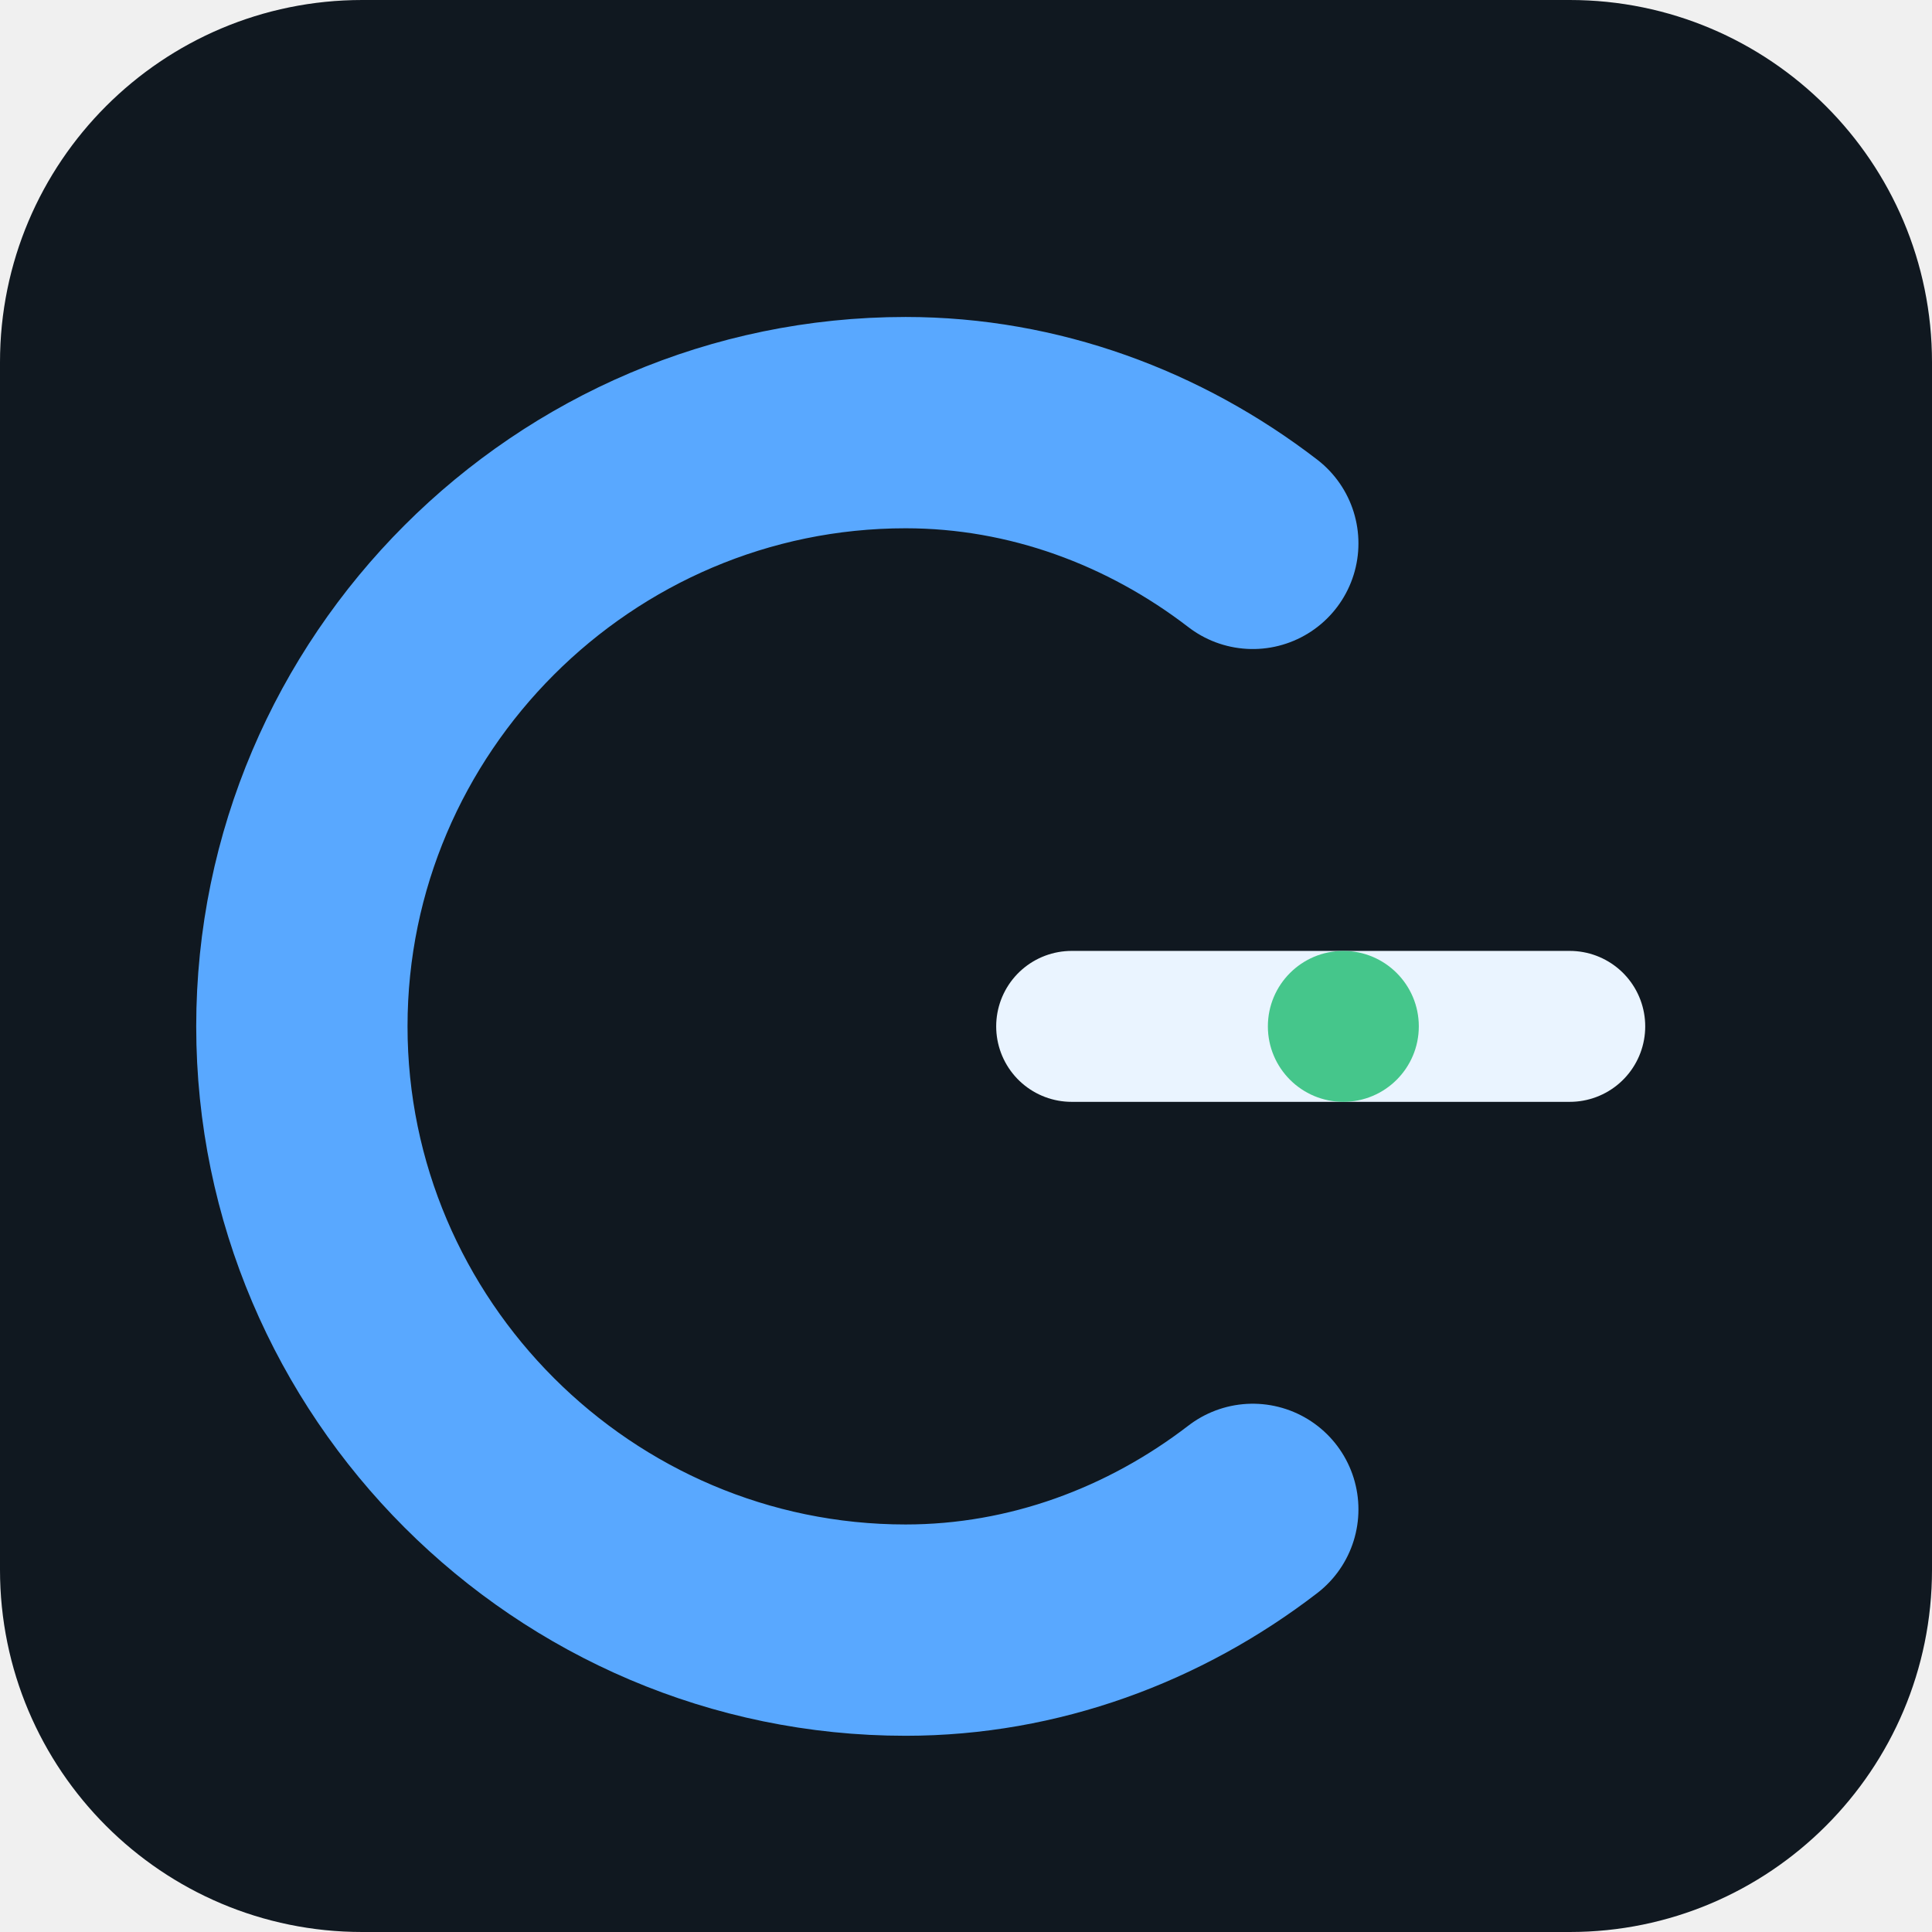
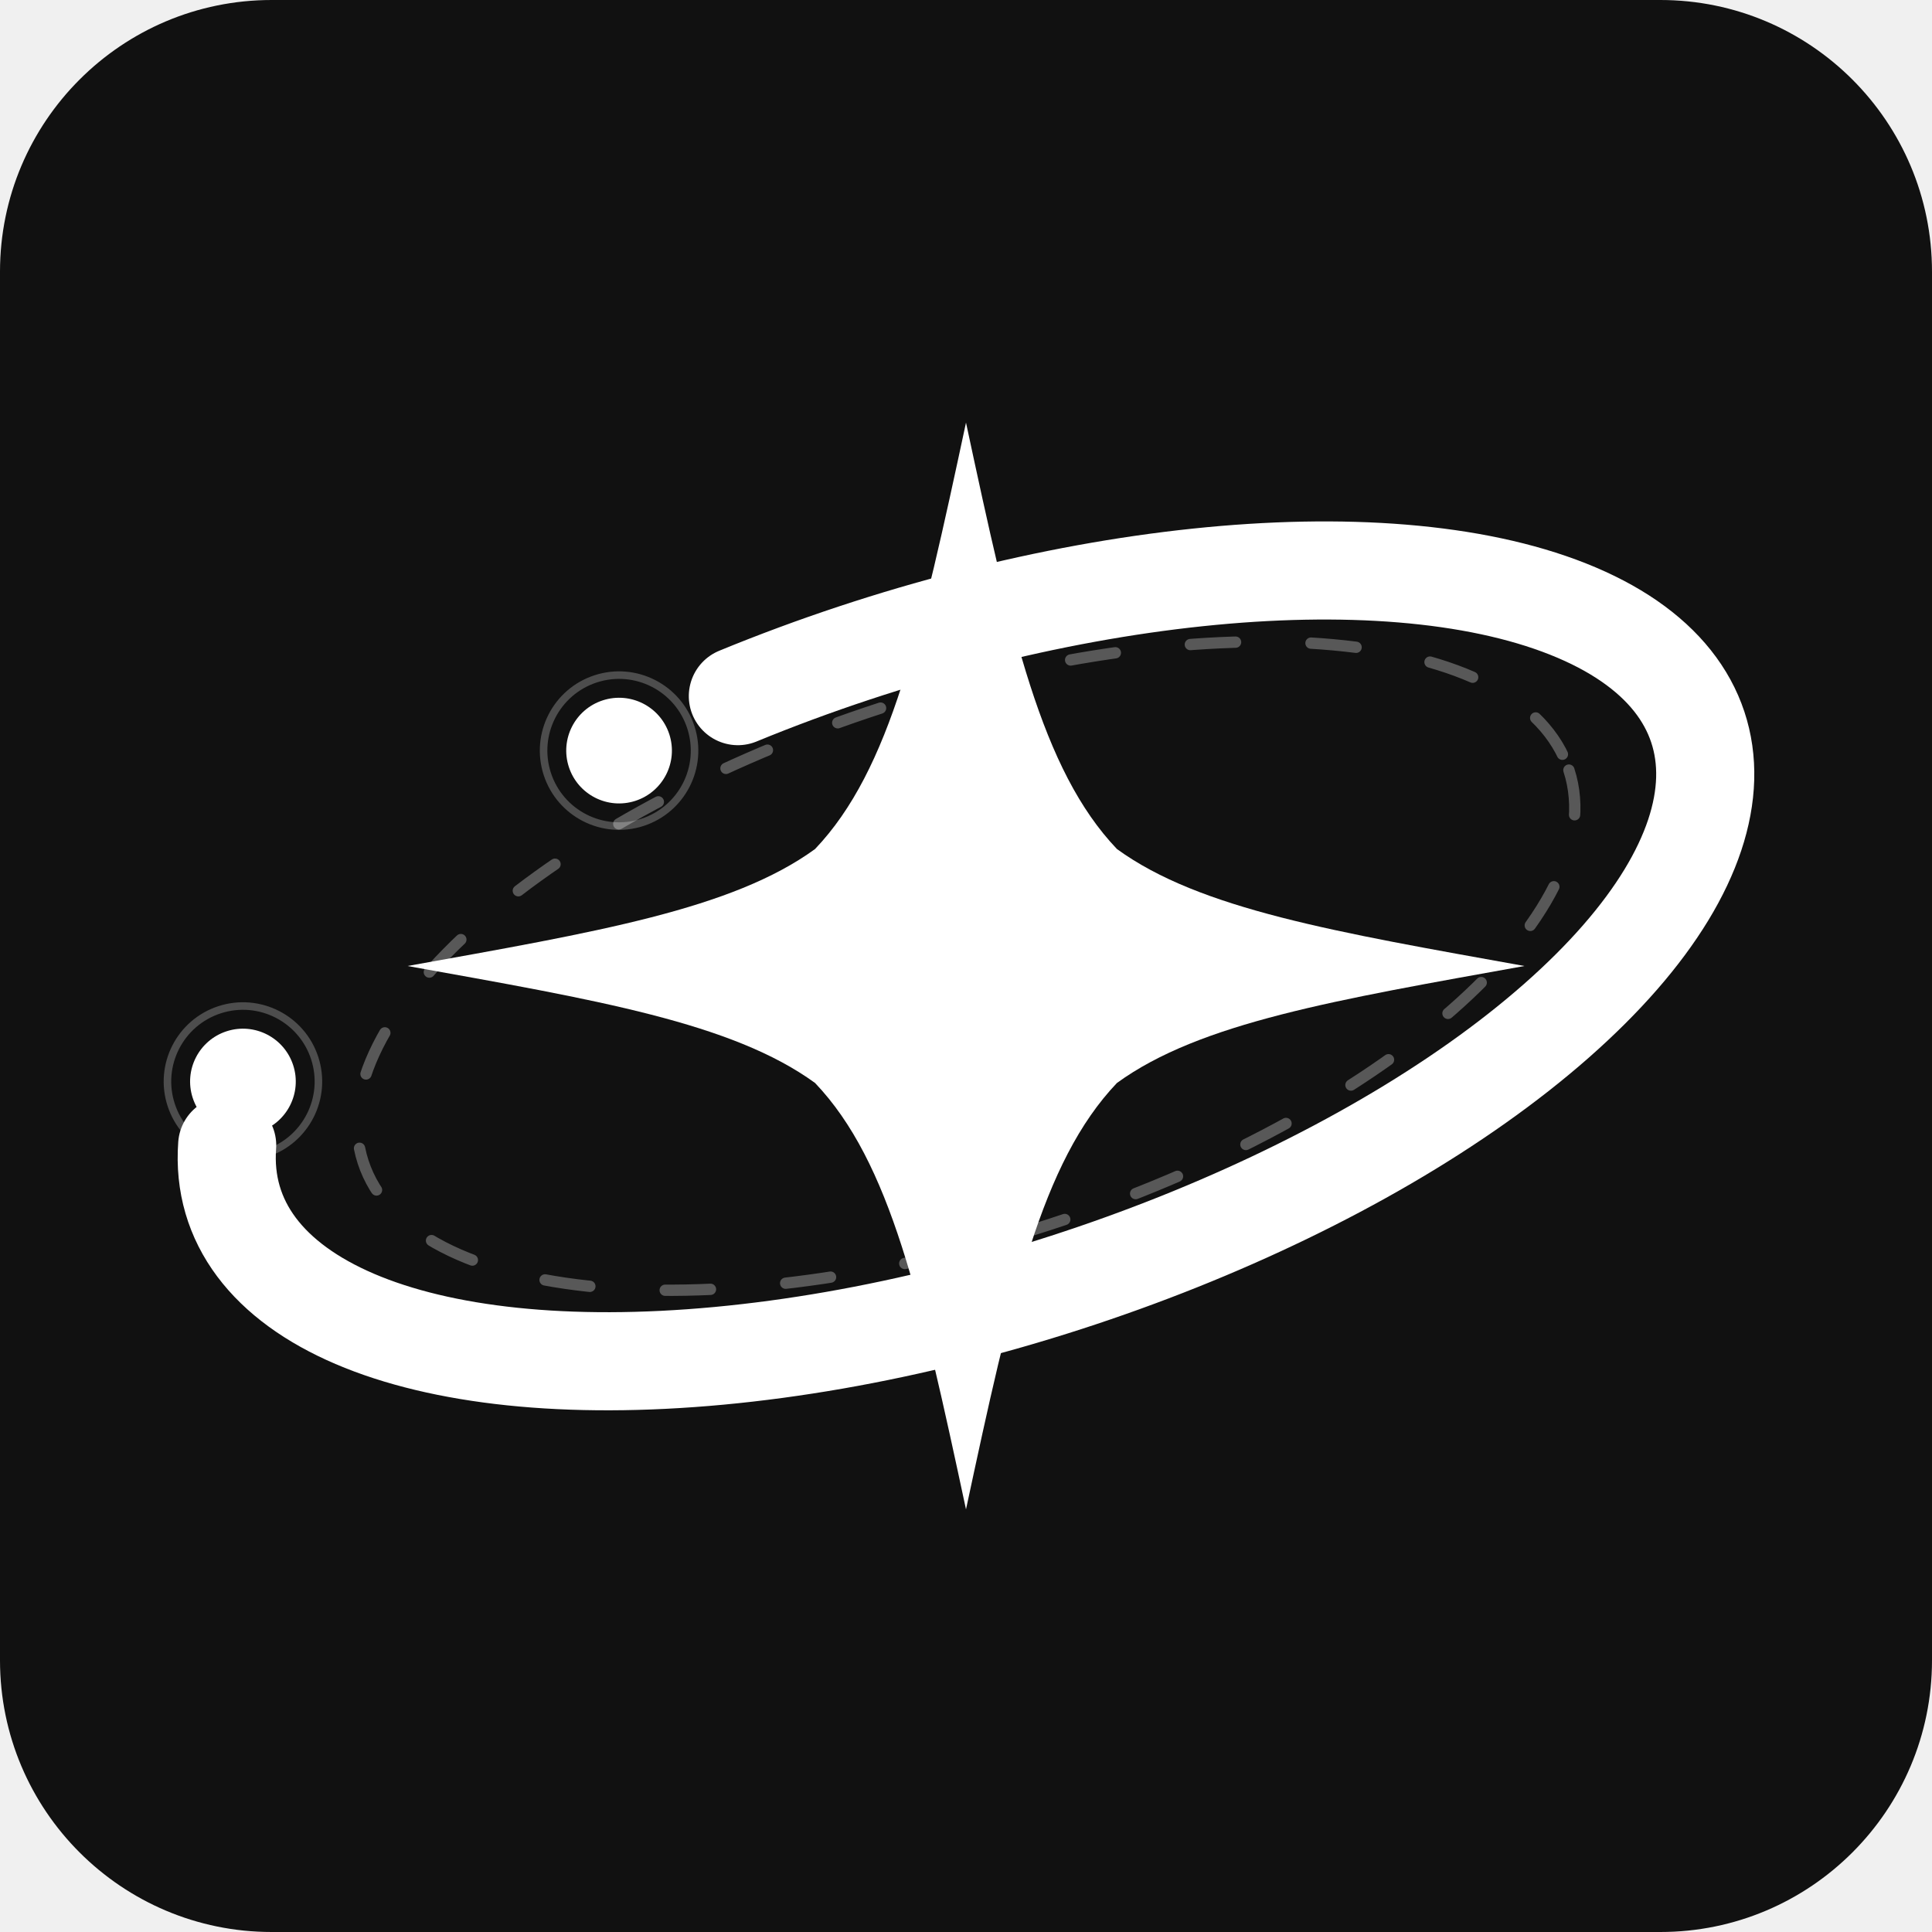
- <svg xmlns="http://www.w3.org/2000/svg" viewBox="0 0 256 256">
-   <rect width="256" height="256" rx="48" fill="#101820" />
-   <path d="M166 72c-13-10-29-16-46-16-44 0-80 36-80 80s36 80 80 80c17 0 33-6 46-16" fill="none" stroke="#59a8ff" stroke-linecap="round" stroke-width="28" />
-   <path d="M142 136h66" fill="none" stroke="#eaf4ff" stroke-linecap="round" stroke-width="20" />
-   <circle cx="178" cy="136" r="10" fill="#45c68b" />
+ <svg xmlns="http://www.w3.org/2000/svg" width="512" height="512" viewBox="0 0 512 512" role="img" aria-labelledby="title desc">
+   <rect width="512" height="512" rx="72" fill="#111111" />
+   <g transform="rotate(-18 256 256)">
+     <path d="M 424 256 A 168 72 0 1 1 88 256 A 168 72 0 1 1 424 256" fill="none" stroke="#FFFFFF" stroke-width="3" stroke-dasharray="12 20" opacity="0.3" stroke-linecap="round" />
+     <path d="M 220.6 169.3 A 204 88 0 1 1 55.1 240.7" fill="none" stroke="#FFFFFF" stroke-width="26" stroke-linecap="round" />
+     <circle cx="64.3" cy="225.9" r="20" fill="none" stroke="#FFFFFF" stroke-width="2" opacity="0.25" />
+     <circle cx="64.3" cy="225.9" r="14" fill="#FFFFFF" />
+     <circle cx="186.2" cy="173.3" r="20" fill="none" stroke="#FFFFFF" stroke-width="2" opacity="0.25" />
+     <circle cx="186.2" cy="173.3" r="14" fill="#FFFFFF" />
+   </g>
+   <path d="M 256 112 C 268 168 276 204 296 225 C 318 241 354 247 404 256 C 354 265 318 271 296 287 C 276 308 268 344 256 400 C 244 344 236 308 216 287 C 194 271 158 265 108 256 C 158 247 194 241 216 225 C 236 204 244 168 256 112 Z" fill="#FFFFFF" />
+   <circle cx="256" cy="256" r="20" fill="none" stroke="#FFFFFF" stroke-width="5" />
+   <circle cx="256" cy="256" r="8" fill="#FFFFFF" opacity="0.9" />
</svg>
